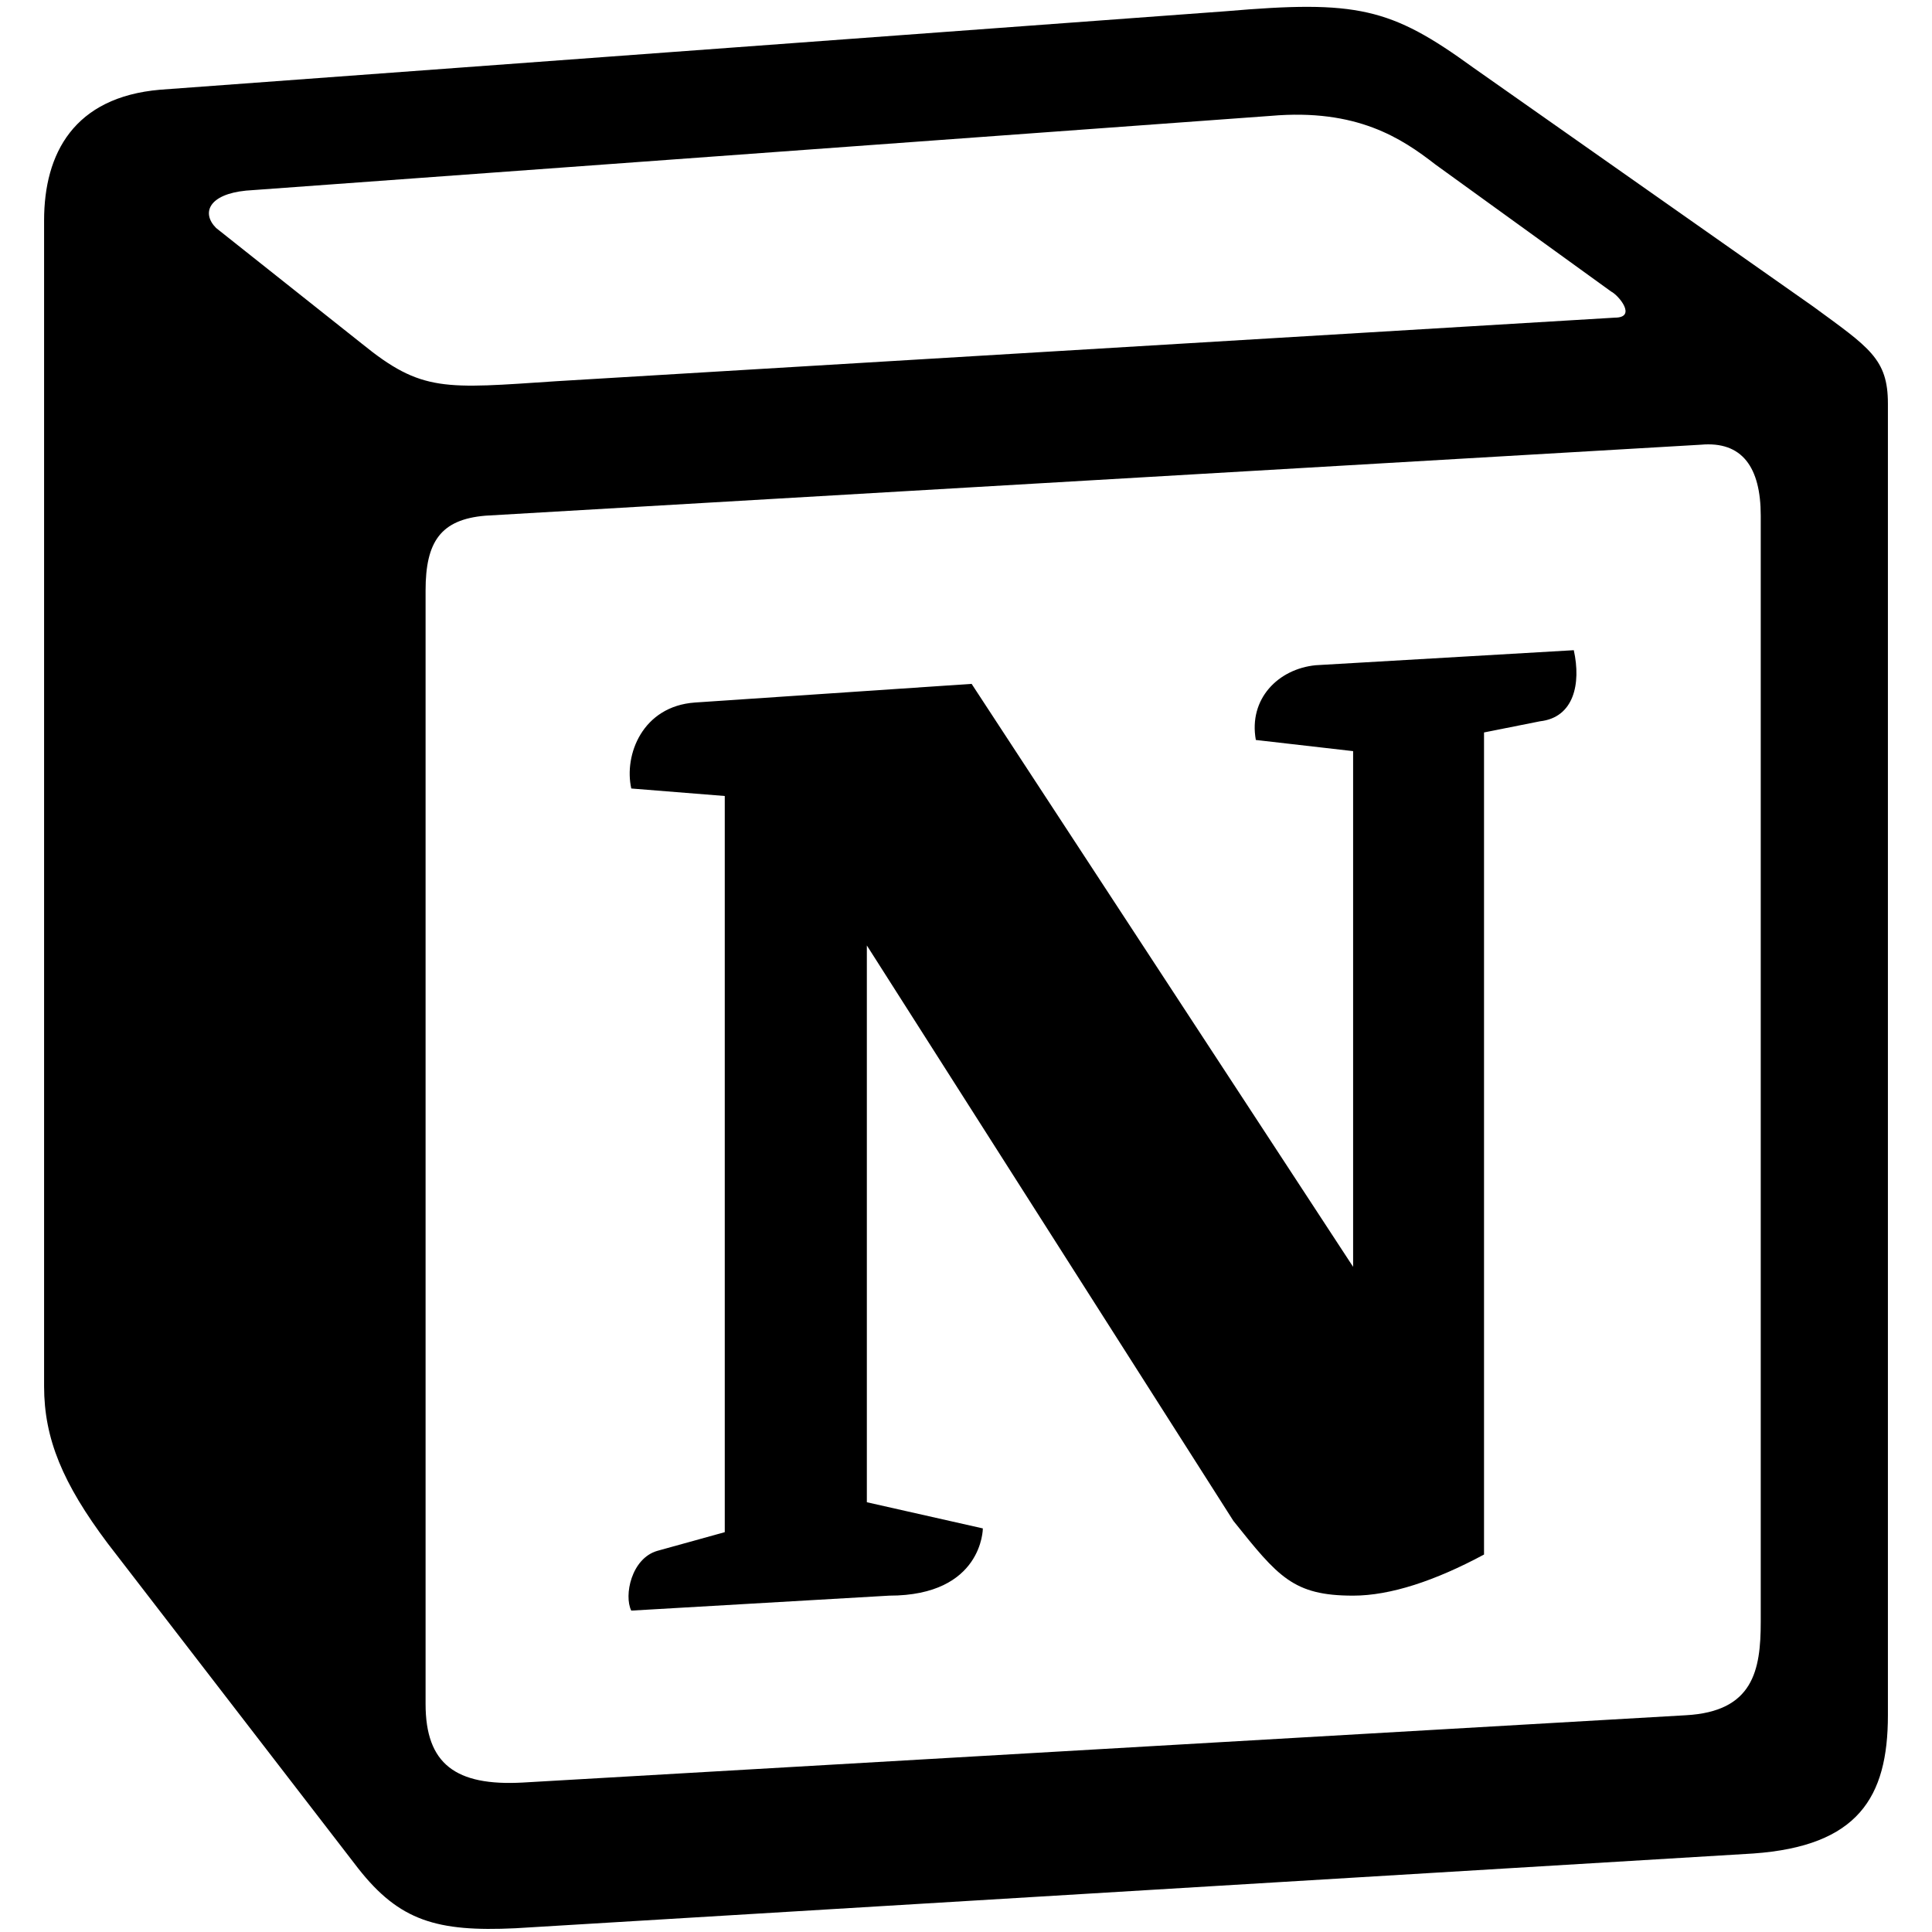
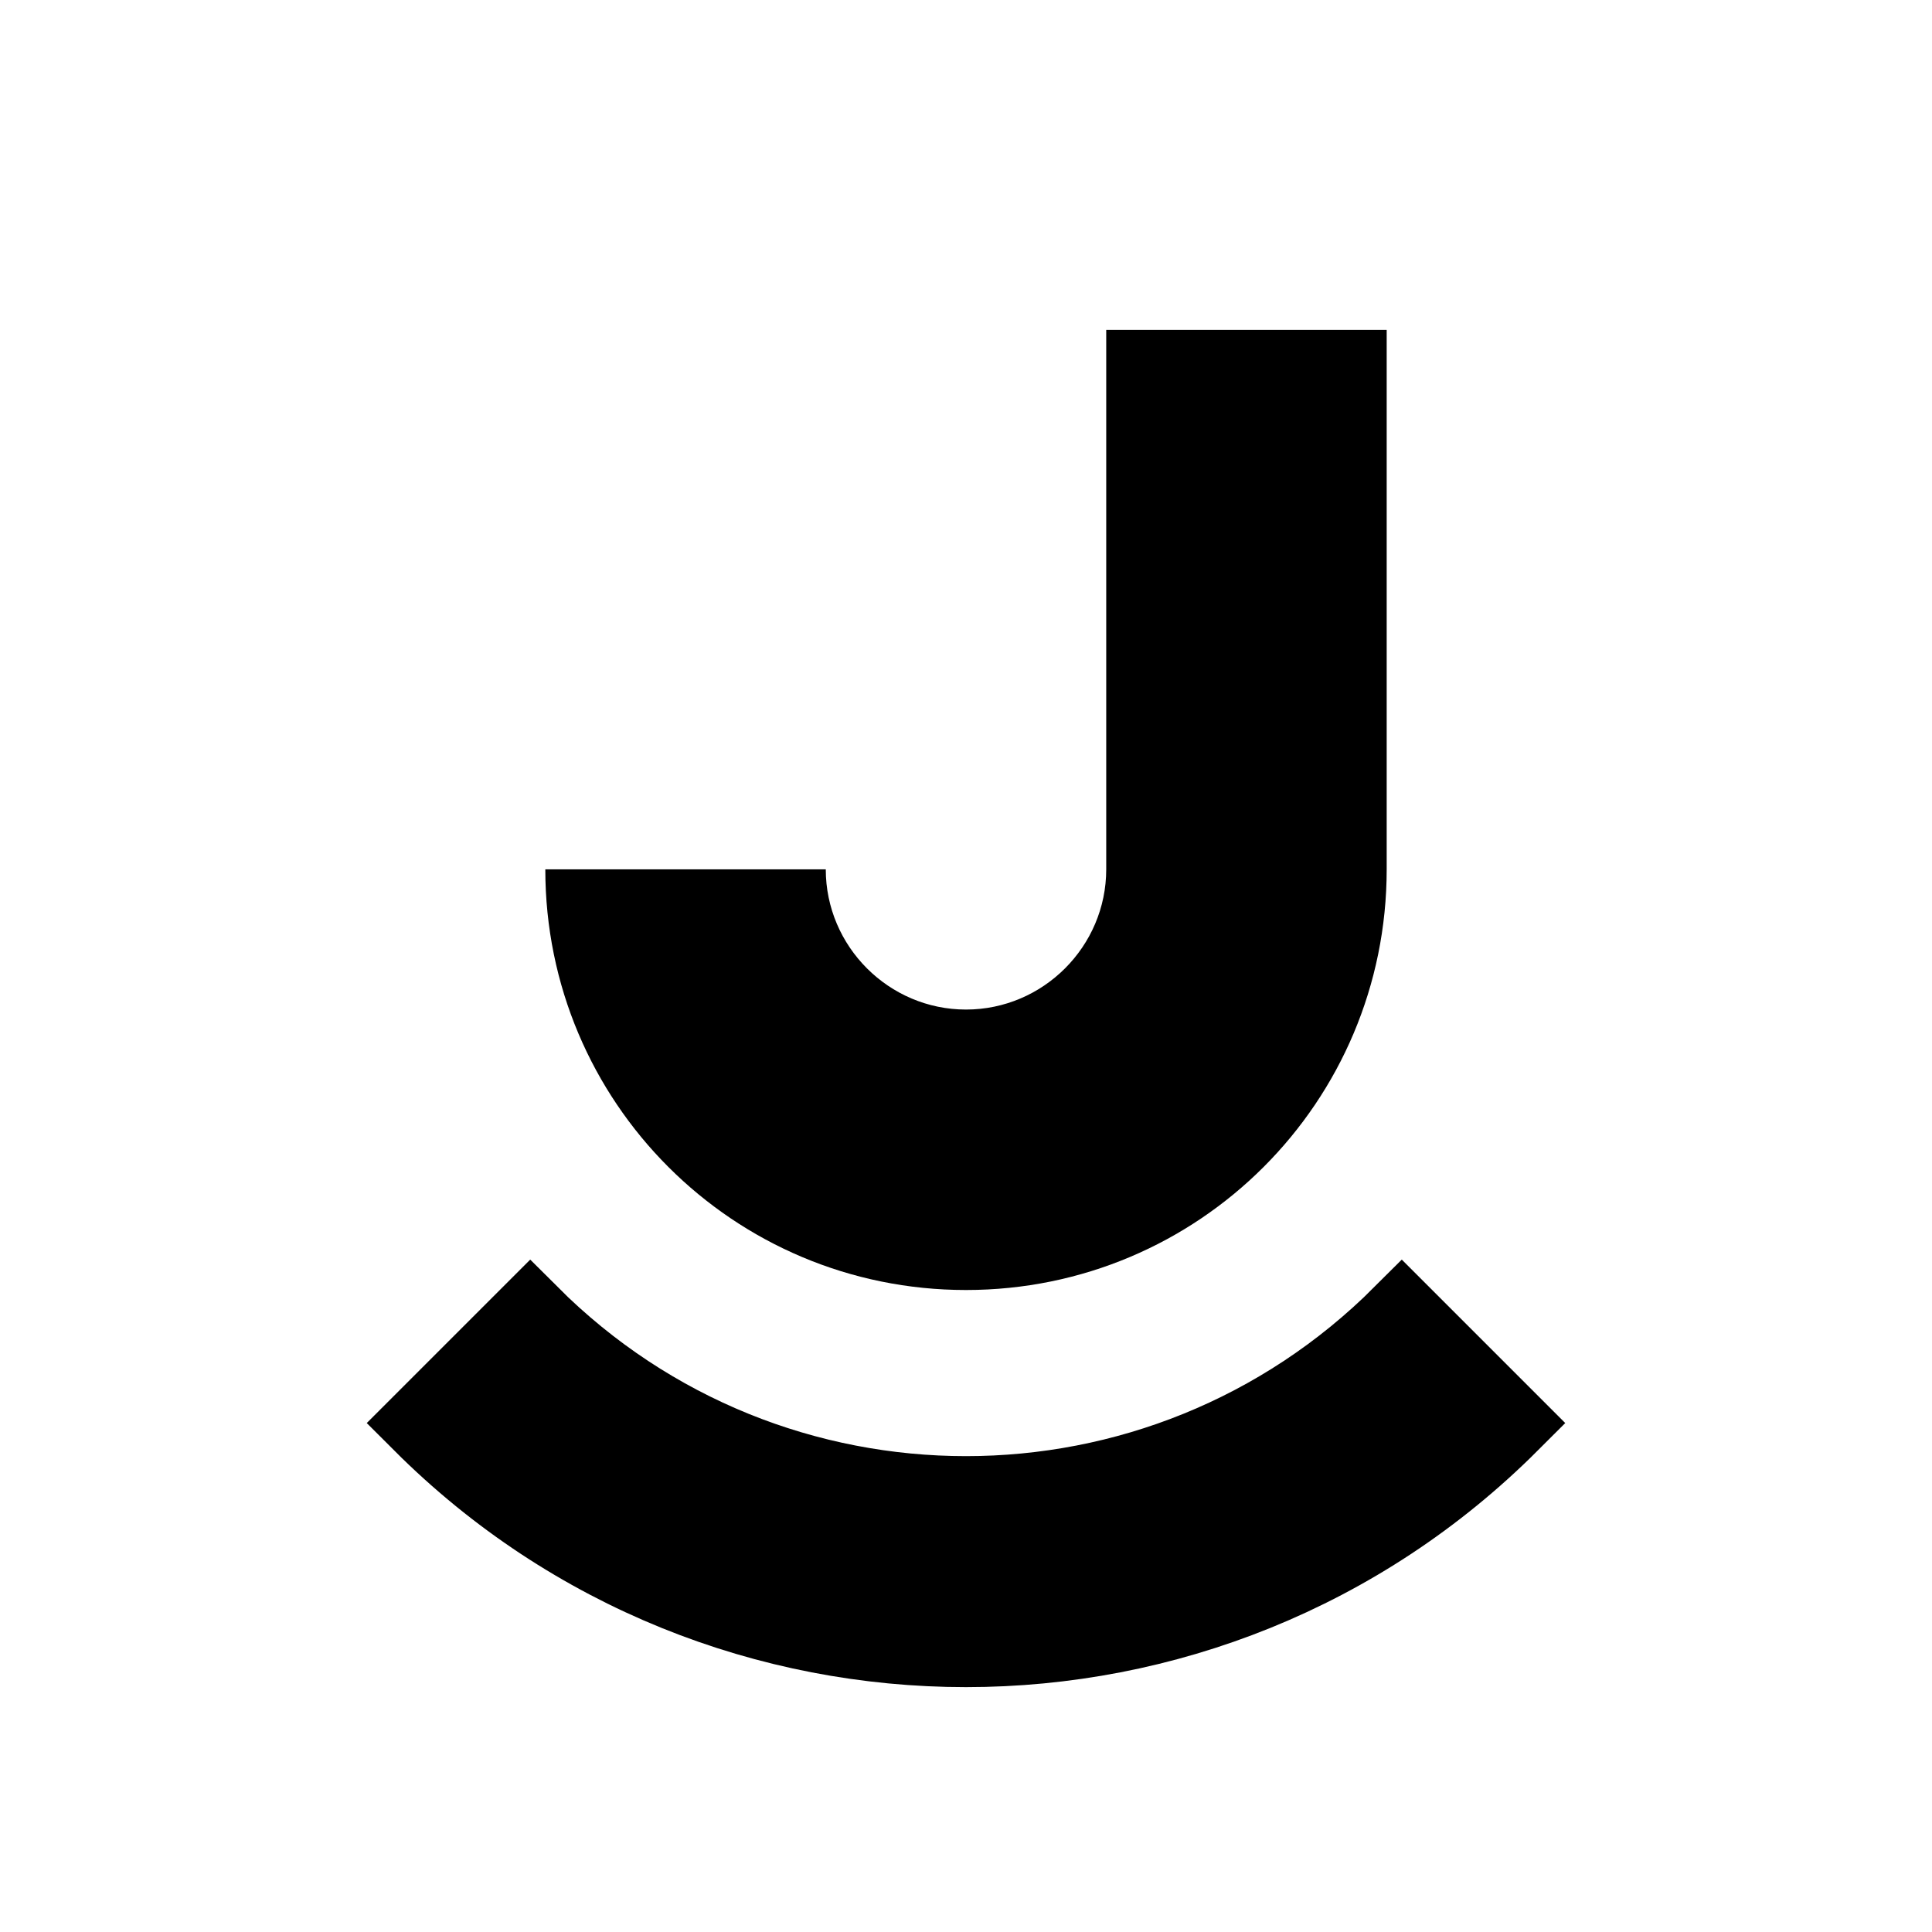
- <svg xmlns="http://www.w3.org/2000/svg" height="2500" width="2500" viewBox="12 0.19 487.619 510.941">
-   <g id="document">
-     <path d="M96.085 91.118c15.81 12.845 21.741 11.865 51.43 9.884l279.888-16.806c5.936 0 1-5.922-.98-6.906L379.94 43.686c-8.907-6.915-20.773-14.834-43.516-12.853L65.408 50.6c-9.884.98-11.858 5.922-7.922 9.883zm16.804 65.228v294.491c0 15.827 7.909 21.748 25.71 20.769l307.597-17.799c17.81-.979 19.794-11.865 19.794-24.722V136.57c0-12.836-4.938-19.758-15.84-18.77l-321.442 18.77c-11.863.997-15.82 6.931-15.82 19.776zm303.659 15.797c1.972 8.903 0 17.798-8.92 18.799l-14.82 2.953v217.412c-12.868 6.916-24.734 10.87-34.622 10.87-15.831 0-19.796-4.945-31.654-19.76l-96.944-152.19v147.248l30.677 6.922s0 17.78-24.75 17.78l-68.23 3.958c-1.982-3.958 0-13.832 6.921-15.81l17.805-4.935V210.7l-24.721-1.981c-1.983-8.903 2.955-21.74 16.812-22.736l73.195-4.934 100.889 154.171V198.836l-25.723-2.952c-1.974-10.884 5.927-18.787 15.819-19.767zM42.653 23.919l281.9-20.76c34.618-2.969 43.525-.98 65.283 14.825l89.986 63.247c14.848 10.876 19.797 13.837 19.797 25.693v346.883c0 21.74-7.92 34.597-35.608 36.564L136.64 510.14c-20.785.991-30.677-1.971-41.562-15.815l-66.267-85.978C16.938 392.52 12 380.68 12 366.828V58.495c0-17.778 7.922-32.608 30.653-34.576z" fill-rule="evenodd" />
+ <svg xmlns="http://www.w3.org/2000/svg" version="1.1" width="2048.00" height="2048.00" viewBox="0 0 2048.0 2048.0">
+   <g id="document" transform="matrix(1,0,0,1,1024.0,1024.0)">
+     <path d="M445.945,-674.314 L445.945,-102.478 C445.945,144.278 246.756,343.467 -7.92415e-05,343.467 C-246.756,343.467 -445.945,144.278 -445.945,-102.478 L-445.945,-102.478 L-148.648,-102.478 L-148.648,-102.478 C-148.648,-20.721 -81.757,46.17 -3.96681e-05,46.17 C81.757,46.17 148.648,-20.721 148.648,-102.478 L148.648,-674.314 L445.945,-674.314 Z " fill="#000000" fill-opacity="1.00" />
+     <path d="M-461.948,369.011 L-577.434,484.497 C-258.691,803.241 258.691,803.241 577.434,484.497 L461.948,369.01 C206.722,624.237 -206.722,624.237 -461.948,369.011 Z " fill="#000000" fill-opacity="1.00" stroke-width="81.73" stroke="#000000" stroke-linecap="square" stroke-linejoin="miter" />
  </g>
</svg>
